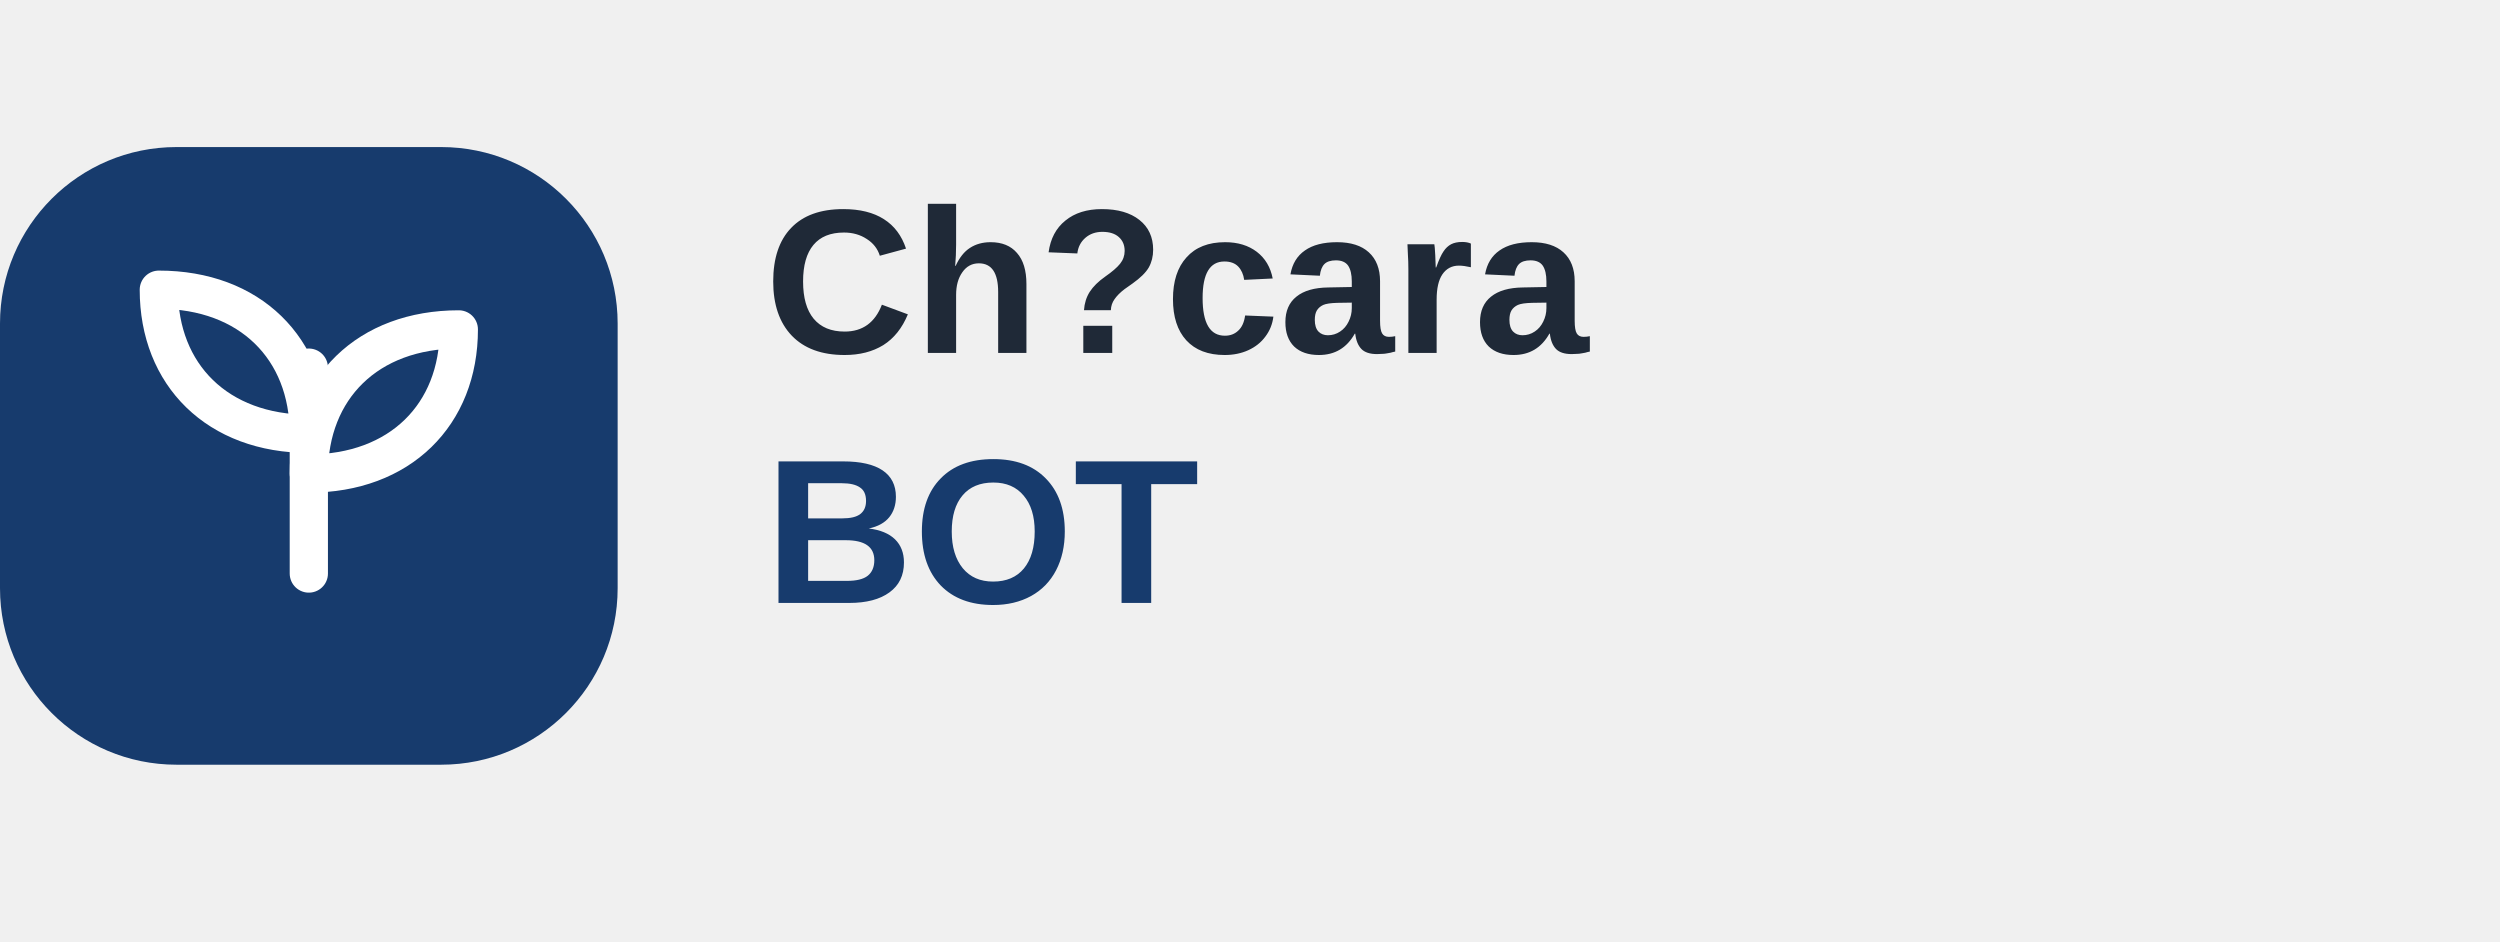
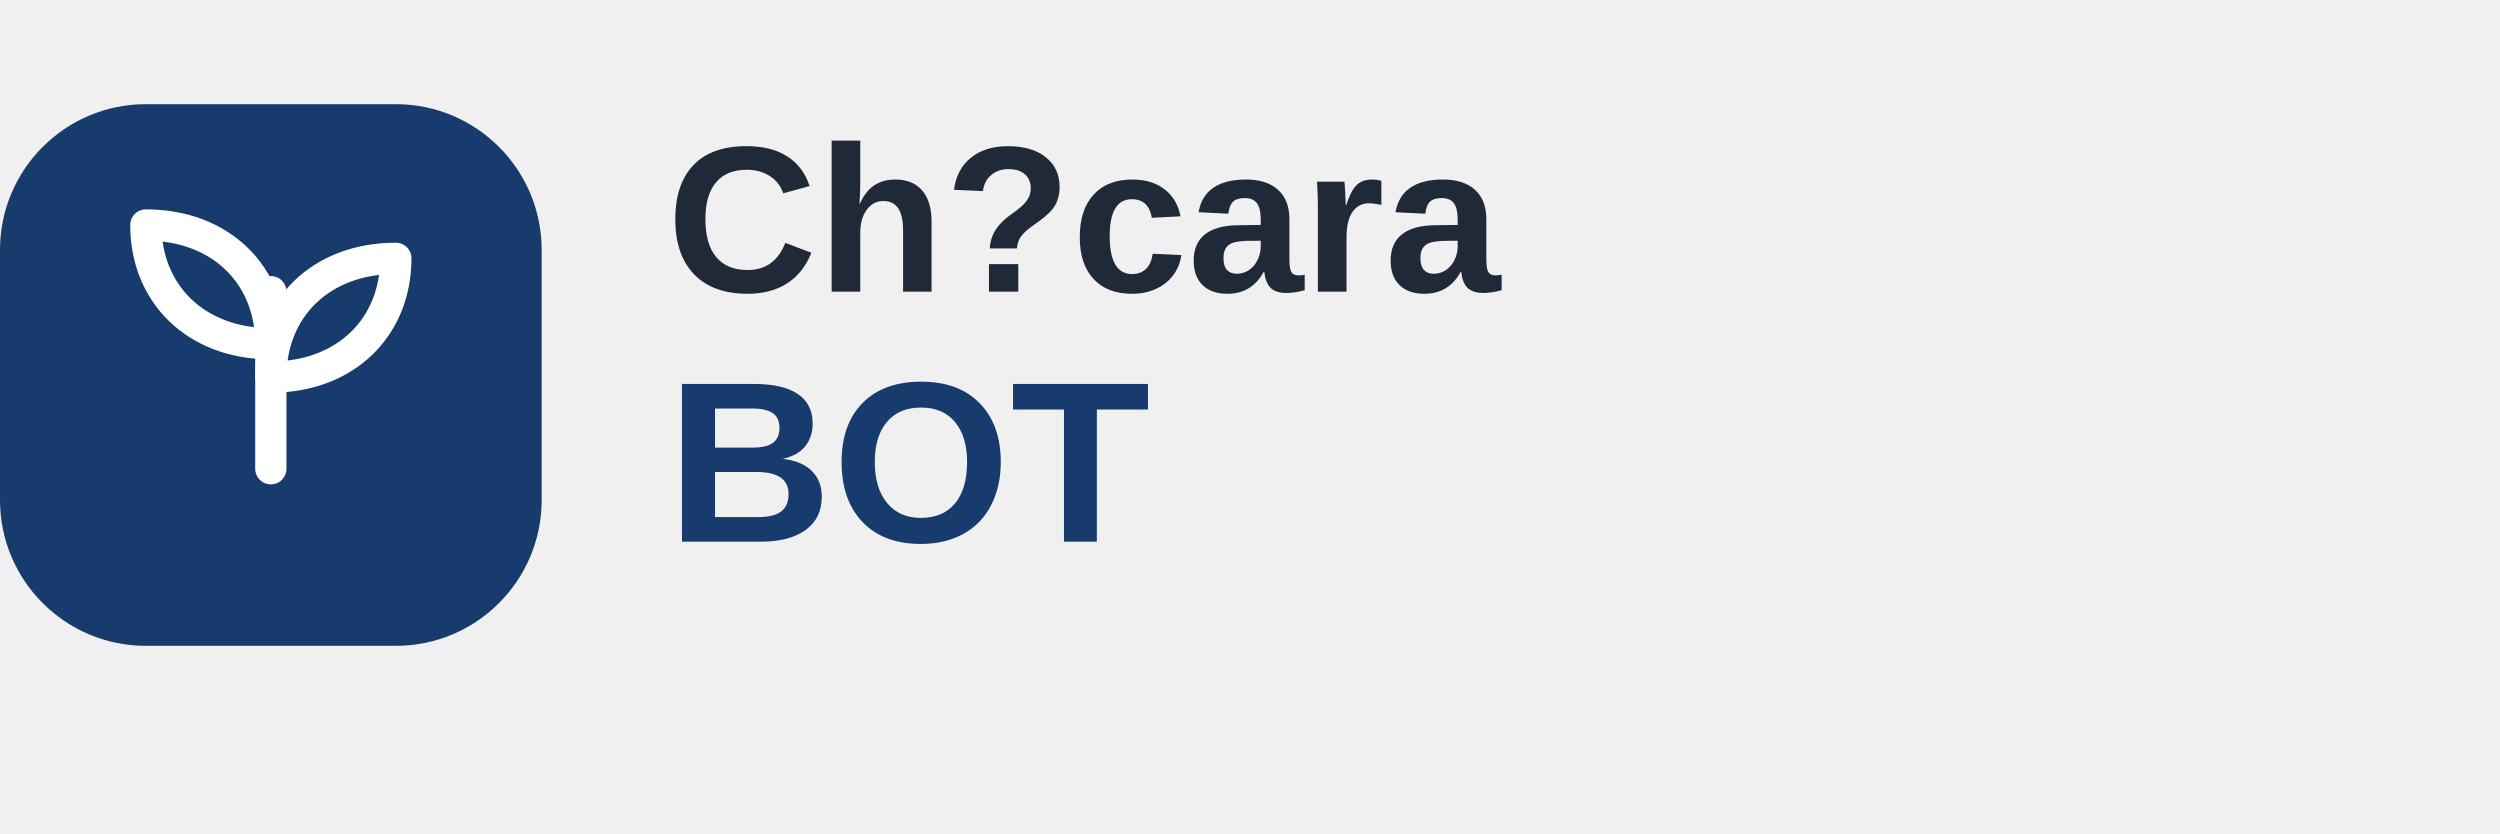
- <svg xmlns="http://www.w3.org/2000/svg" width="170" height="64" viewBox="0 0 170 64" fill="none">
-   <rect x="0" y="10" width="42" height="42" rx="12" fill="#173B6D" />
-   <path d="M21 39V25" stroke="white" stroke-width="2.6" stroke-linecap="round" />
-   <path d="M21 29.5C14.8 29.5 10.8 25.5 10.8 19.7C17 19.7 21 23.7 21 29.5Z" stroke="white" stroke-width="2.6" stroke-linejoin="round" />
-   <path d="M21 32.2C27.2 32.2 31.2 28.2 31.2 22.4C25 22.4 21 26.4 21 32.2Z" stroke="white" stroke-width="2.6" stroke-linejoin="round" />
-   <text x="52" y="24" font-family="Arial, Helvetica, sans-serif" font-size="14" font-weight="700" fill="#1F2937">Ch?cara</text>
-   <text x="52" y="41" font-family="Arial, Helvetica, sans-serif" font-size="14" font-weight="800" fill="#173B6D">BOT</text>
+ <svg xmlns="http://www.w3.org/2000/svg" width="240" height="80" viewBox="0 0 240 80" fill="none">
+   <rect x="0" y="10" width="52" height="52" rx="14" fill="#173B6D" />
+   <path d="M26 45V28" stroke="white" stroke-width="3" stroke-linecap="round" />
+   <path d="M26 33C18.8 33 14 28.2 14 21.6C21.2 21.6 26 26.4 26 33Z" stroke="white" stroke-width="3" stroke-linejoin="round" />
+   <path d="M26 36.2C33.2 36.2 38 31.4 38 24.8C30.8 24.8 26 29.6 26 36.2Z" stroke="white" stroke-width="3" stroke-linejoin="round" />
+   <text x="64" y="28" font-family="Arial, Helvetica, sans-serif" font-size="20" font-weight="700" fill="#1F2937">Ch?cara</text>
+   <text x="64" y="52" font-family="Arial, Helvetica, sans-serif" font-size="22" font-weight="800" fill="#173B6D">BOT</text>
</svg>
